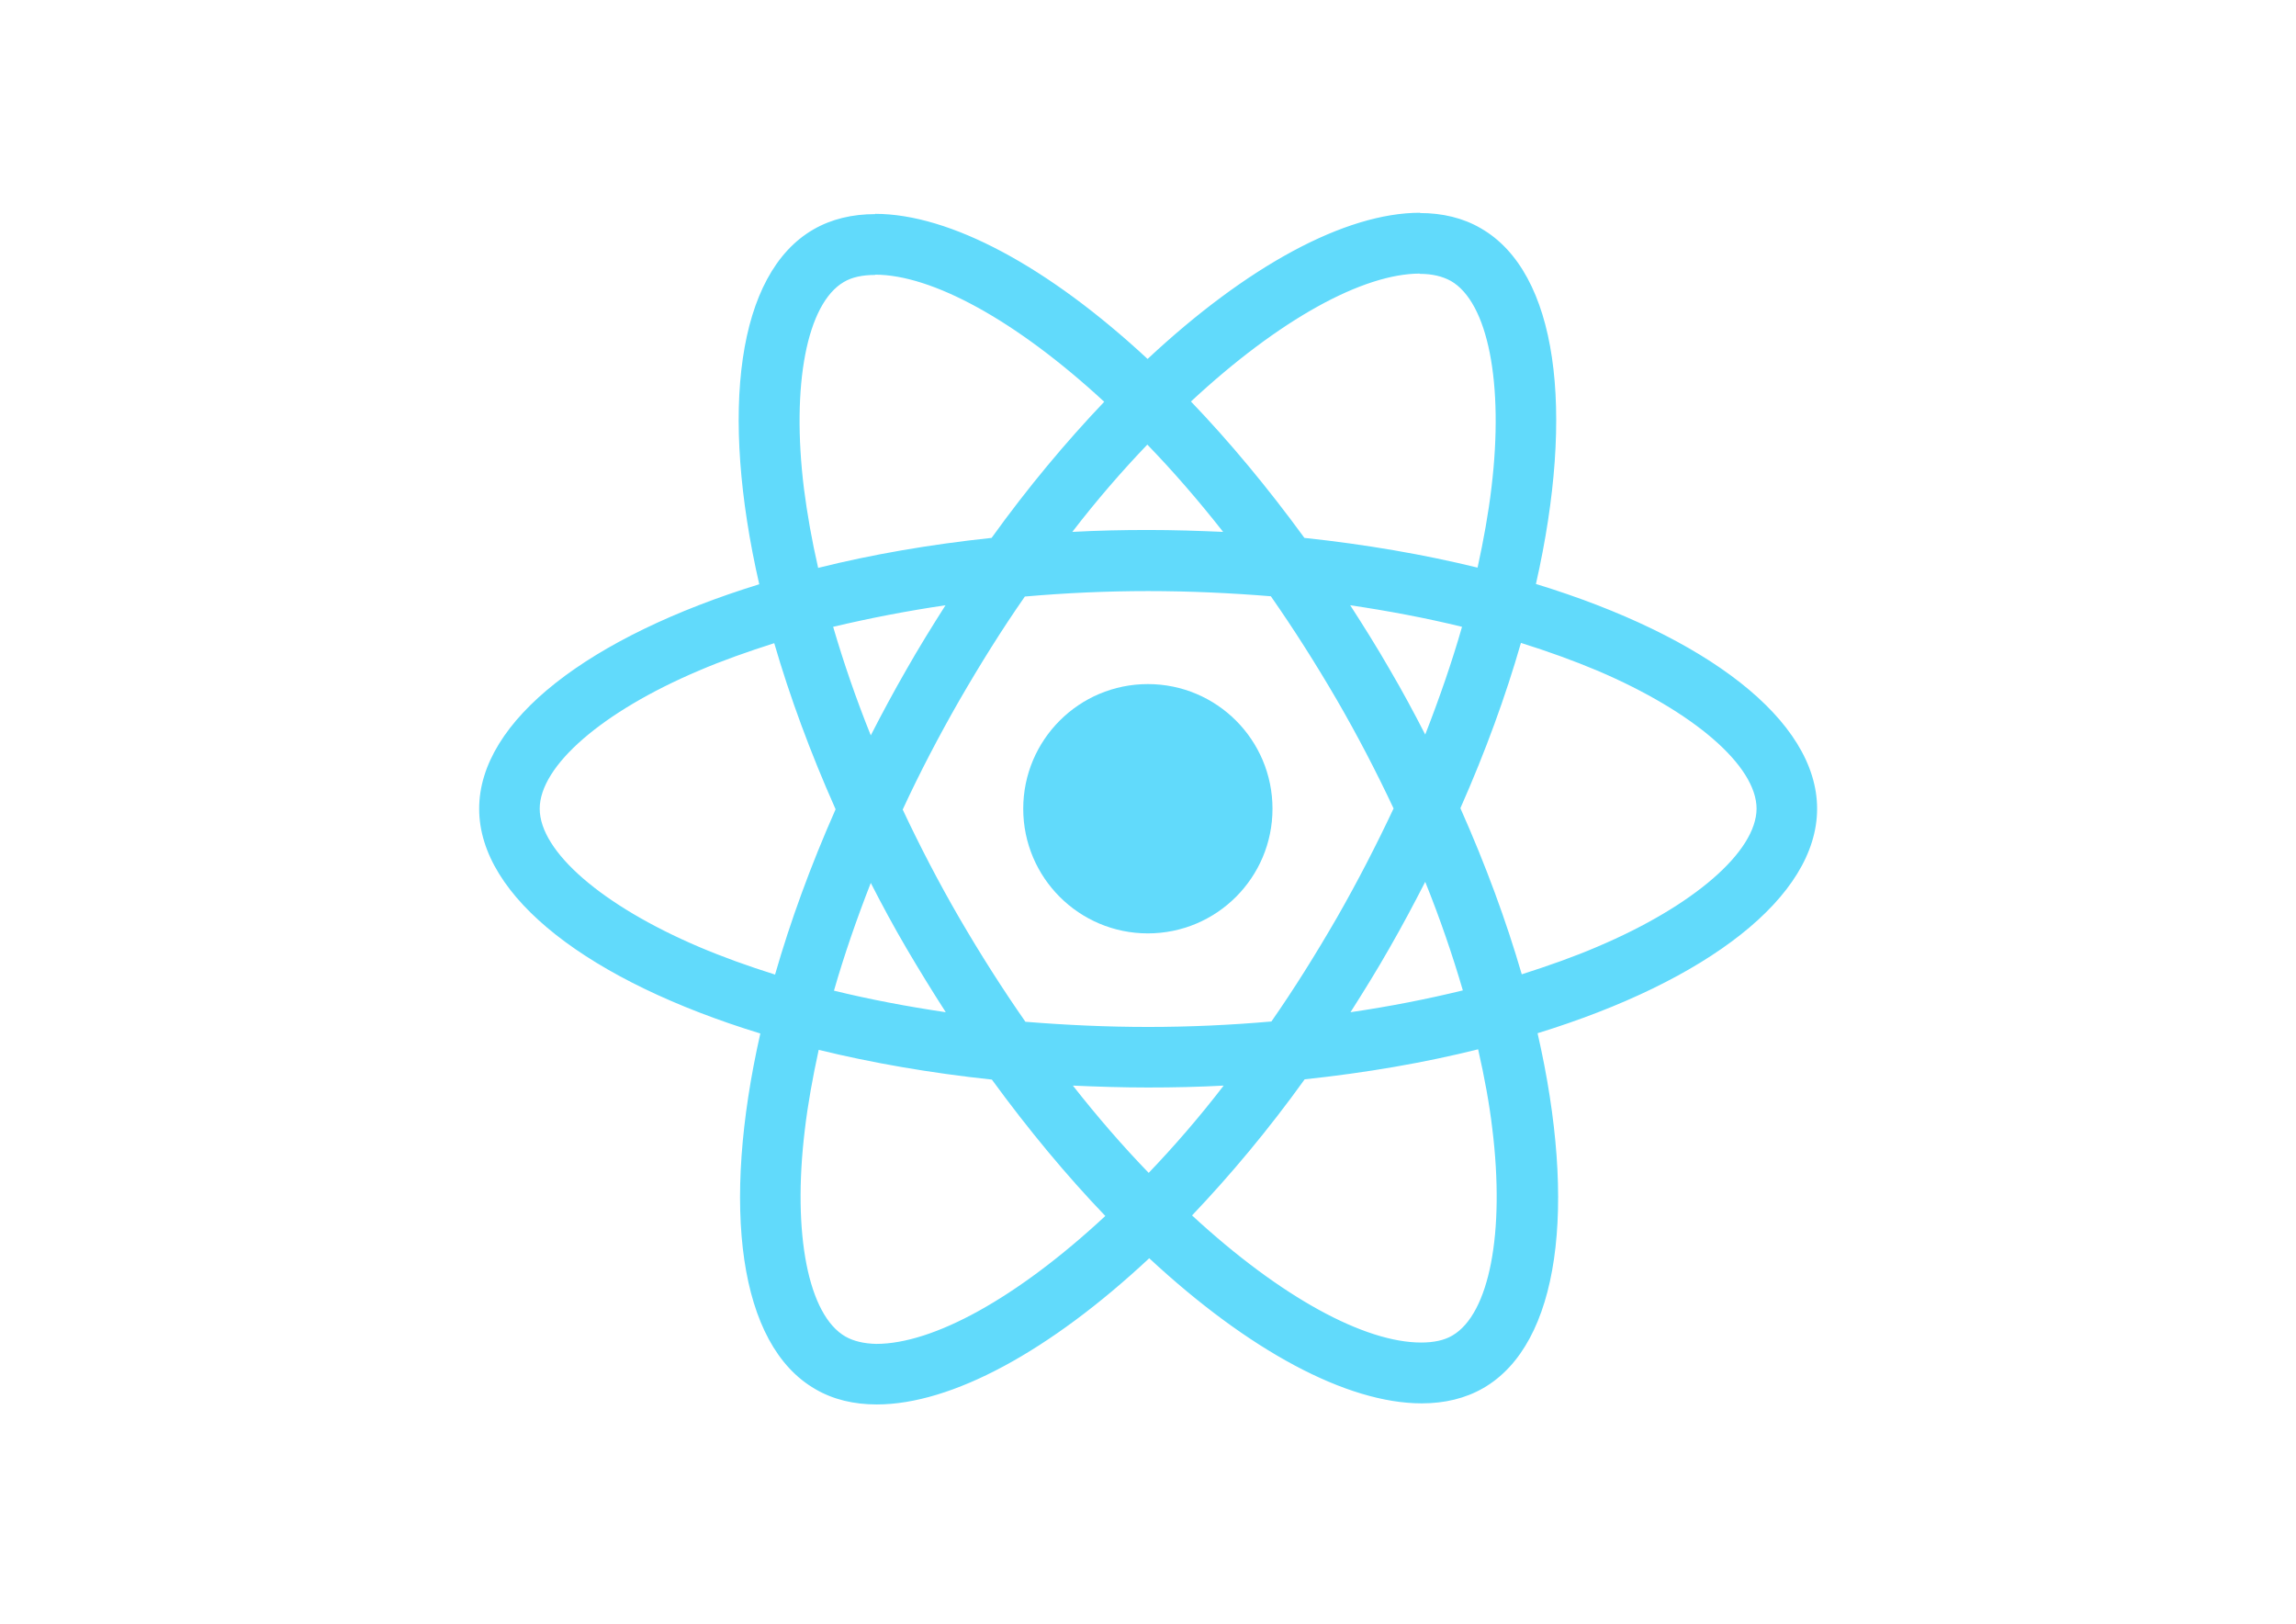
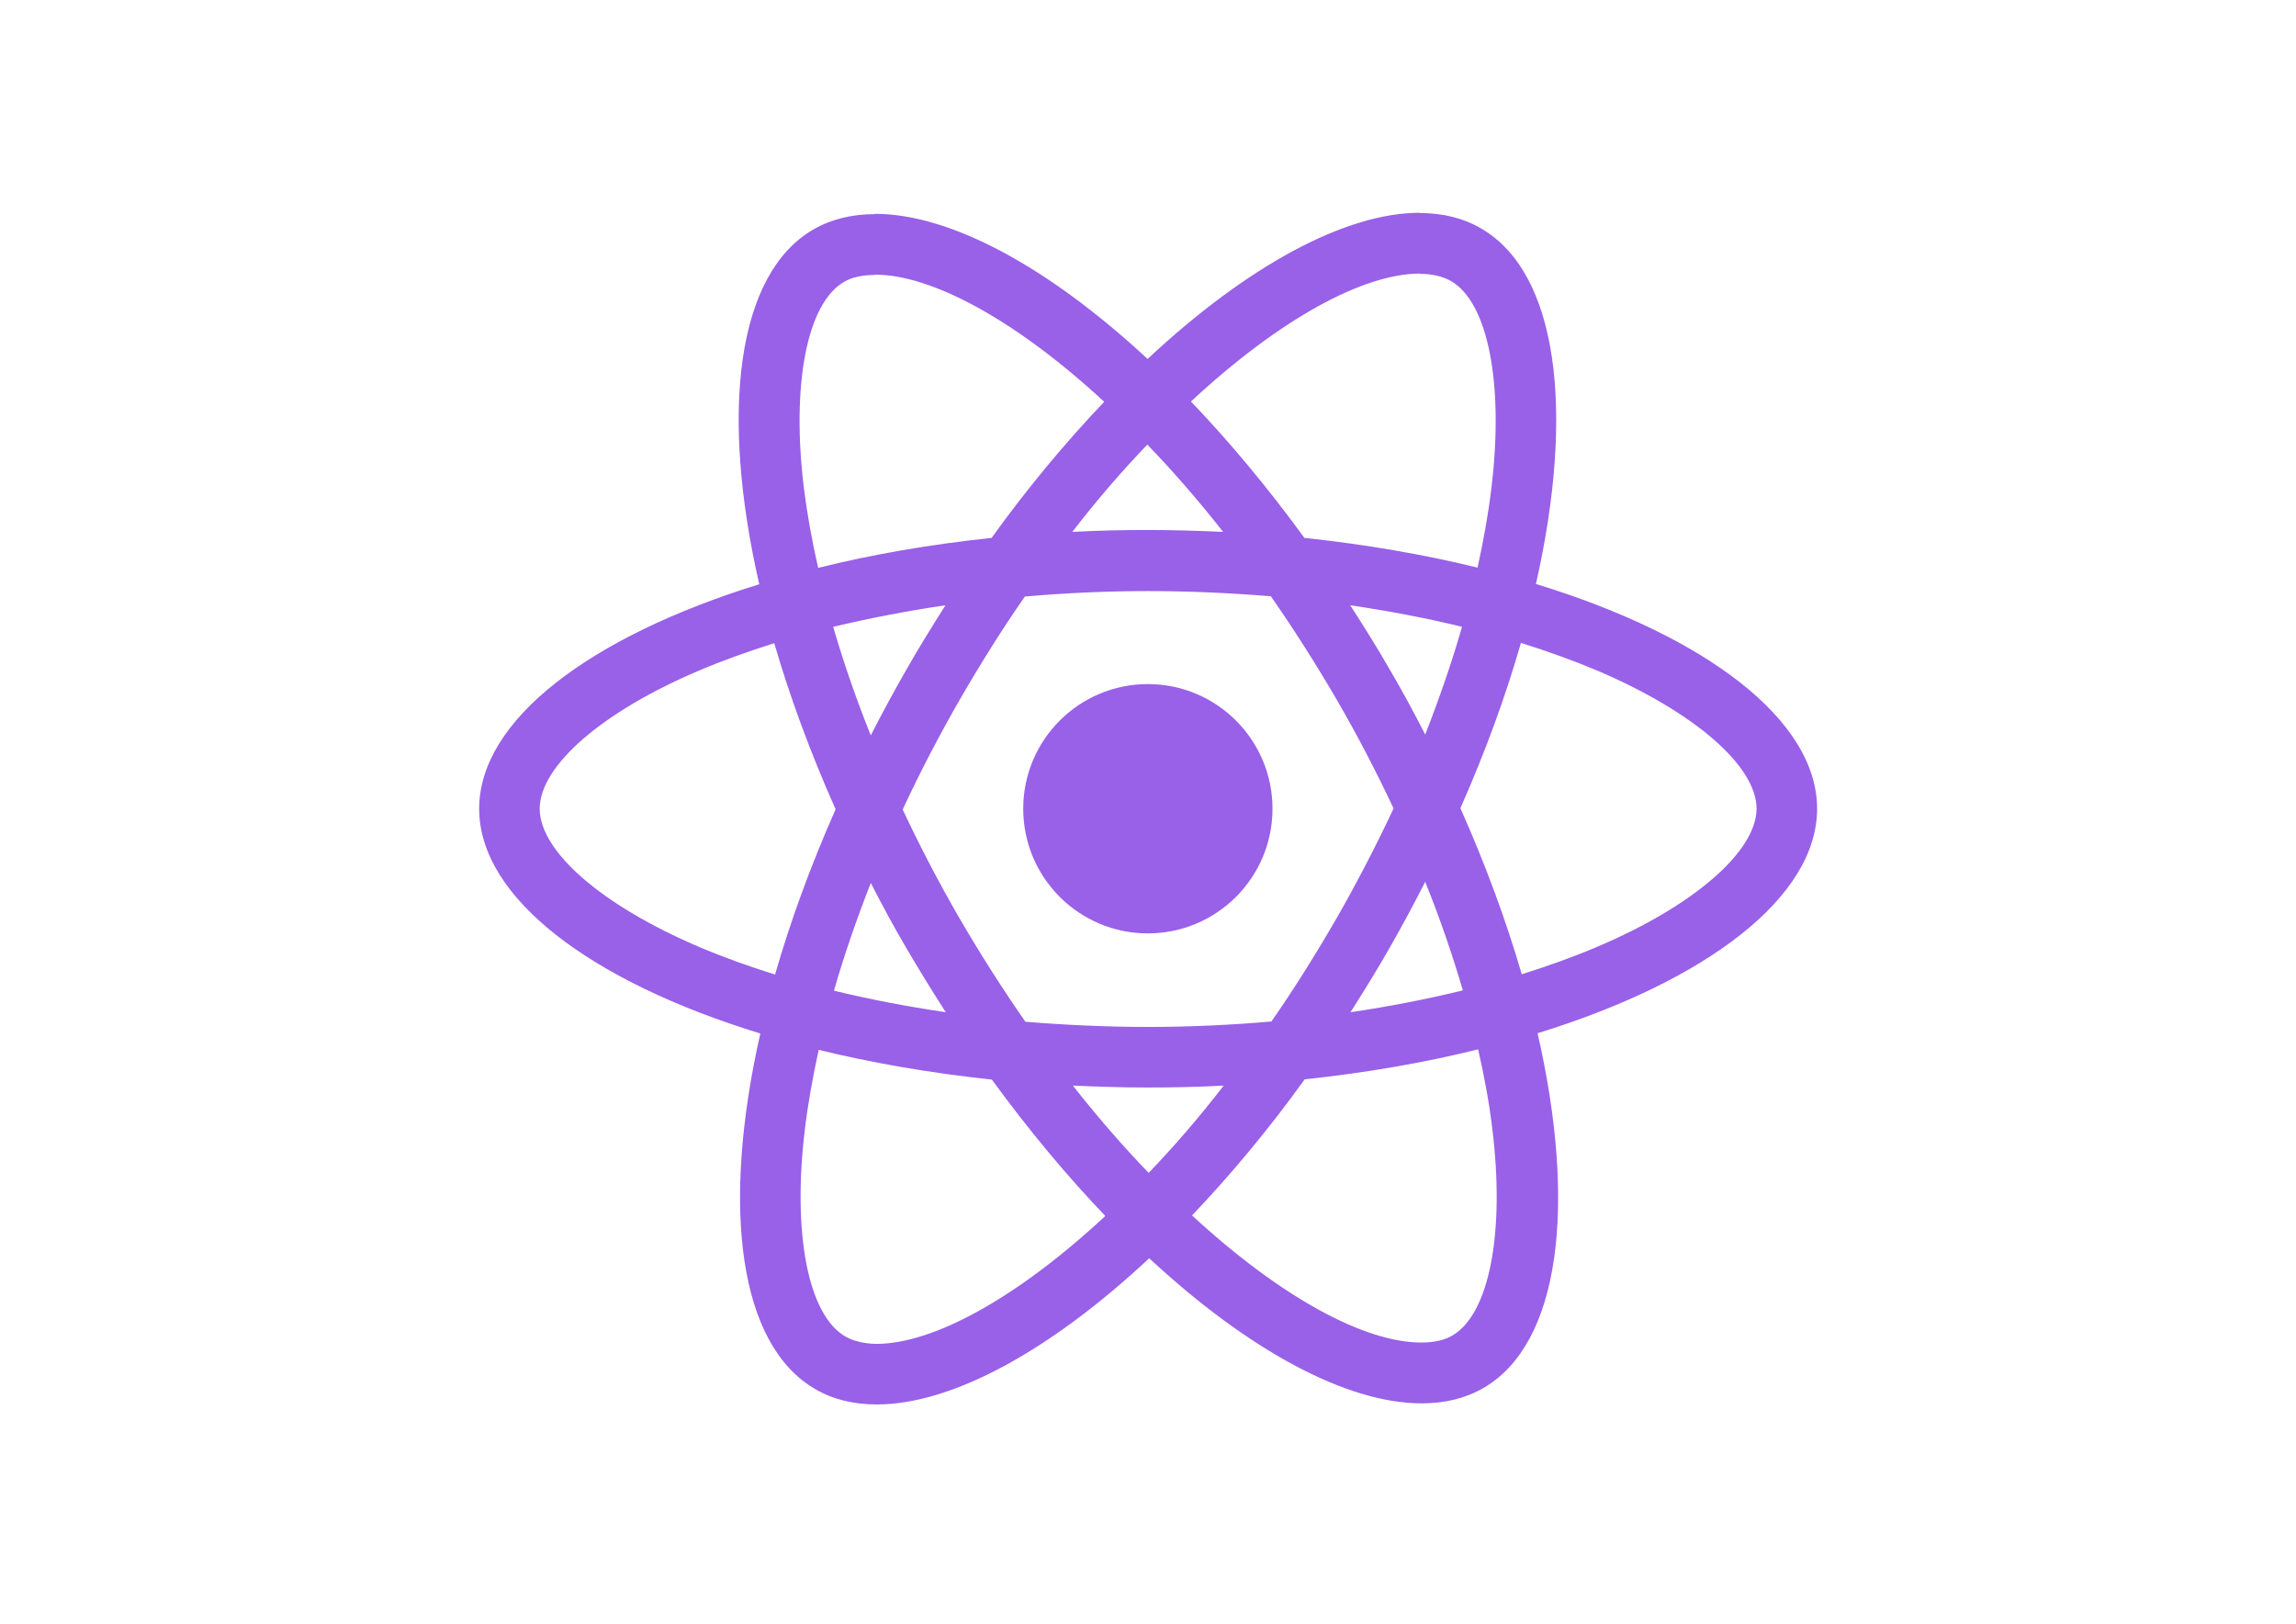
<svg xmlns="http://www.w3.org/2000/svg" viewBox="0 0 841.9 595.3">
-   <g fill="#61DAFB">
+   <g fill="#61DA">
    <path d="M666.3 296.5c0-32.5-40.7-63.3-103.1-82.4 14.4-63.6 8-114.2-20.2-130.4-6.5-3.8-14.1-5.6-22.4-5.6v22.3c4.6 0 8.3.9 11.4 2.6 13.6 7.8 19.5 37.5 14.9 75.7-1.1 9.4-2.9 19.3-5.1 29.4-19.6-4.8-41-8.5-63.5-10.9-13.5-18.5-27.5-35.3-41.6-50 32.6-30.3 63.2-46.9 84-46.9V78c-27.5 0-63.5 19.6-99.9 53.6-36.4-33.8-72.4-53.2-99.9-53.2v22.3c20.7 0 51.4 16.5 84 46.6-14 14.7-28 31.4-41.3 49.9-22.6 2.4-44 6.1-63.6 11-2.3-10-4-19.7-5.2-29-4.7-38.2 1.1-67.9 14.6-75.8 3-1.8 6.9-2.6 11.5-2.6V78.5c-8.4 0-16 1.8-22.6 5.6-28.1 16.2-34.4 66.7-19.9 130.1-62.2 19.2-102.7 49.9-102.7 82.3 0 32.5 40.7 63.3 103.1 82.4-14.4 63.6-8 114.2 20.2 130.4 6.5 3.8 14.1 5.6 22.5 5.6 27.5 0 63.5-19.6 99.9-53.6 36.4 33.8 72.4 53.2 99.9 53.2 8.4 0 16-1.8 22.6-5.6 28.1-16.2 34.4-66.7 19.9-130.1 62-19.1 102.5-49.9 102.5-82.3zm-130.2-66.7c-3.7 12.9-8.3 26.2-13.5 39.5-4.1-8-8.4-16-13.1-24-4.6-8-9.5-15.8-14.4-23.4 14.2 2.1 27.9 4.7 41 7.9zm-45.8 106.5c-7.8 13.5-15.8 26.3-24.1 38.2-14.9 1.3-30 2-45.2 2-15.1 0-30.2-.7-45-1.9-8.3-11.9-16.4-24.6-24.2-38-7.6-13.1-14.5-26.4-20.8-39.8 6.2-13.4 13.2-26.8 20.7-39.9 7.8-13.5 15.8-26.3 24.1-38.2 14.9-1.3 30-2 45.2-2 15.1 0 30.2.7 45 1.9 8.3 11.9 16.4 24.6 24.2 38 7.6 13.1 14.5 26.4 20.8 39.8-6.3 13.4-13.2 26.8-20.7 39.9zm32.3-13c5.4 13.4 10 26.8 13.8 39.8-13.1 3.2-26.9 5.9-41.2 8 4.9-7.7 9.8-15.6 14.4-23.7 4.6-8 8.9-16.1 13-24.1zM421.2 430c-9.3-9.6-18.6-20.3-27.8-32 9 .4 18.2.7 27.5.7 9.4 0 18.7-.2 27.8-.7-9 11.7-18.3 22.4-27.5 32zm-74.4-58.9c-14.2-2.1-27.9-4.7-41-7.9 3.7-12.9 8.3-26.2 13.5-39.5 4.1 8 8.4 16 13.1 24 4.7 8 9.5 15.8 14.4 23.4zM420.7 163c9.3 9.6 18.6 20.3 27.8 32-9-.4-18.2-.7-27.5-.7-9.4 0-18.7.2-27.8.7 9-11.7 18.3-22.4 27.5-32zm-74 58.9c-4.9 7.7-9.8 15.6-14.4 23.7-4.6 8-8.9 16-13 24-5.4-13.4-10-26.8-13.8-39.8 13.1-3.1 26.9-5.8 41.2-7.9zm-90.5 125.2c-35.4-15.1-58.3-34.9-58.3-50.6 0-15.7 22.9-35.6 58.3-50.6 8.6-3.7 18-7 27.7-10.1 5.7 19.6 13.2 40 22.5 60.9-9.2 20.8-16.6 41.1-22.2 60.6-9.9-3.1-19.3-6.5-28-10.2zM310 490c-13.6-7.8-19.5-37.5-14.9-75.7 1.1-9.4 2.9-19.3 5.1-29.4 19.6 4.8 41 8.5 63.5 10.9 13.5 18.5 27.5 35.3 41.6 50-32.6 30.3-63.2 46.9-84 46.9-4.5-.1-8.3-1-11.3-2.7zm237.2-76.2c4.7 38.2-1.1 67.9-14.6 75.8-3 1.8-6.9 2.6-11.5 2.6-20.7 0-51.4-16.5-84-46.6 14-14.7 28-31.4 41.3-49.9 22.6-2.4 44-6.1 63.6-11 2.3 10.1 4.1 19.8 5.2 29.1zm38.5-66.7c-8.6 3.7-18 7-27.7 10.1-5.7-19.6-13.2-40-22.5-60.9 9.2-20.8 16.6-41.1 22.2-60.6 9.9 3.1 19.3 6.5 28.1 10.2 35.4 15.1 58.3 34.9 58.3 50.6-.1 15.7-23 35.6-58.4 50.6zM320.8 78.4z" />
    <circle cx="420.9" cy="296.5" r="45.7" />
    <path d="M520.5 78.1z" />
  </g>
</svg>
